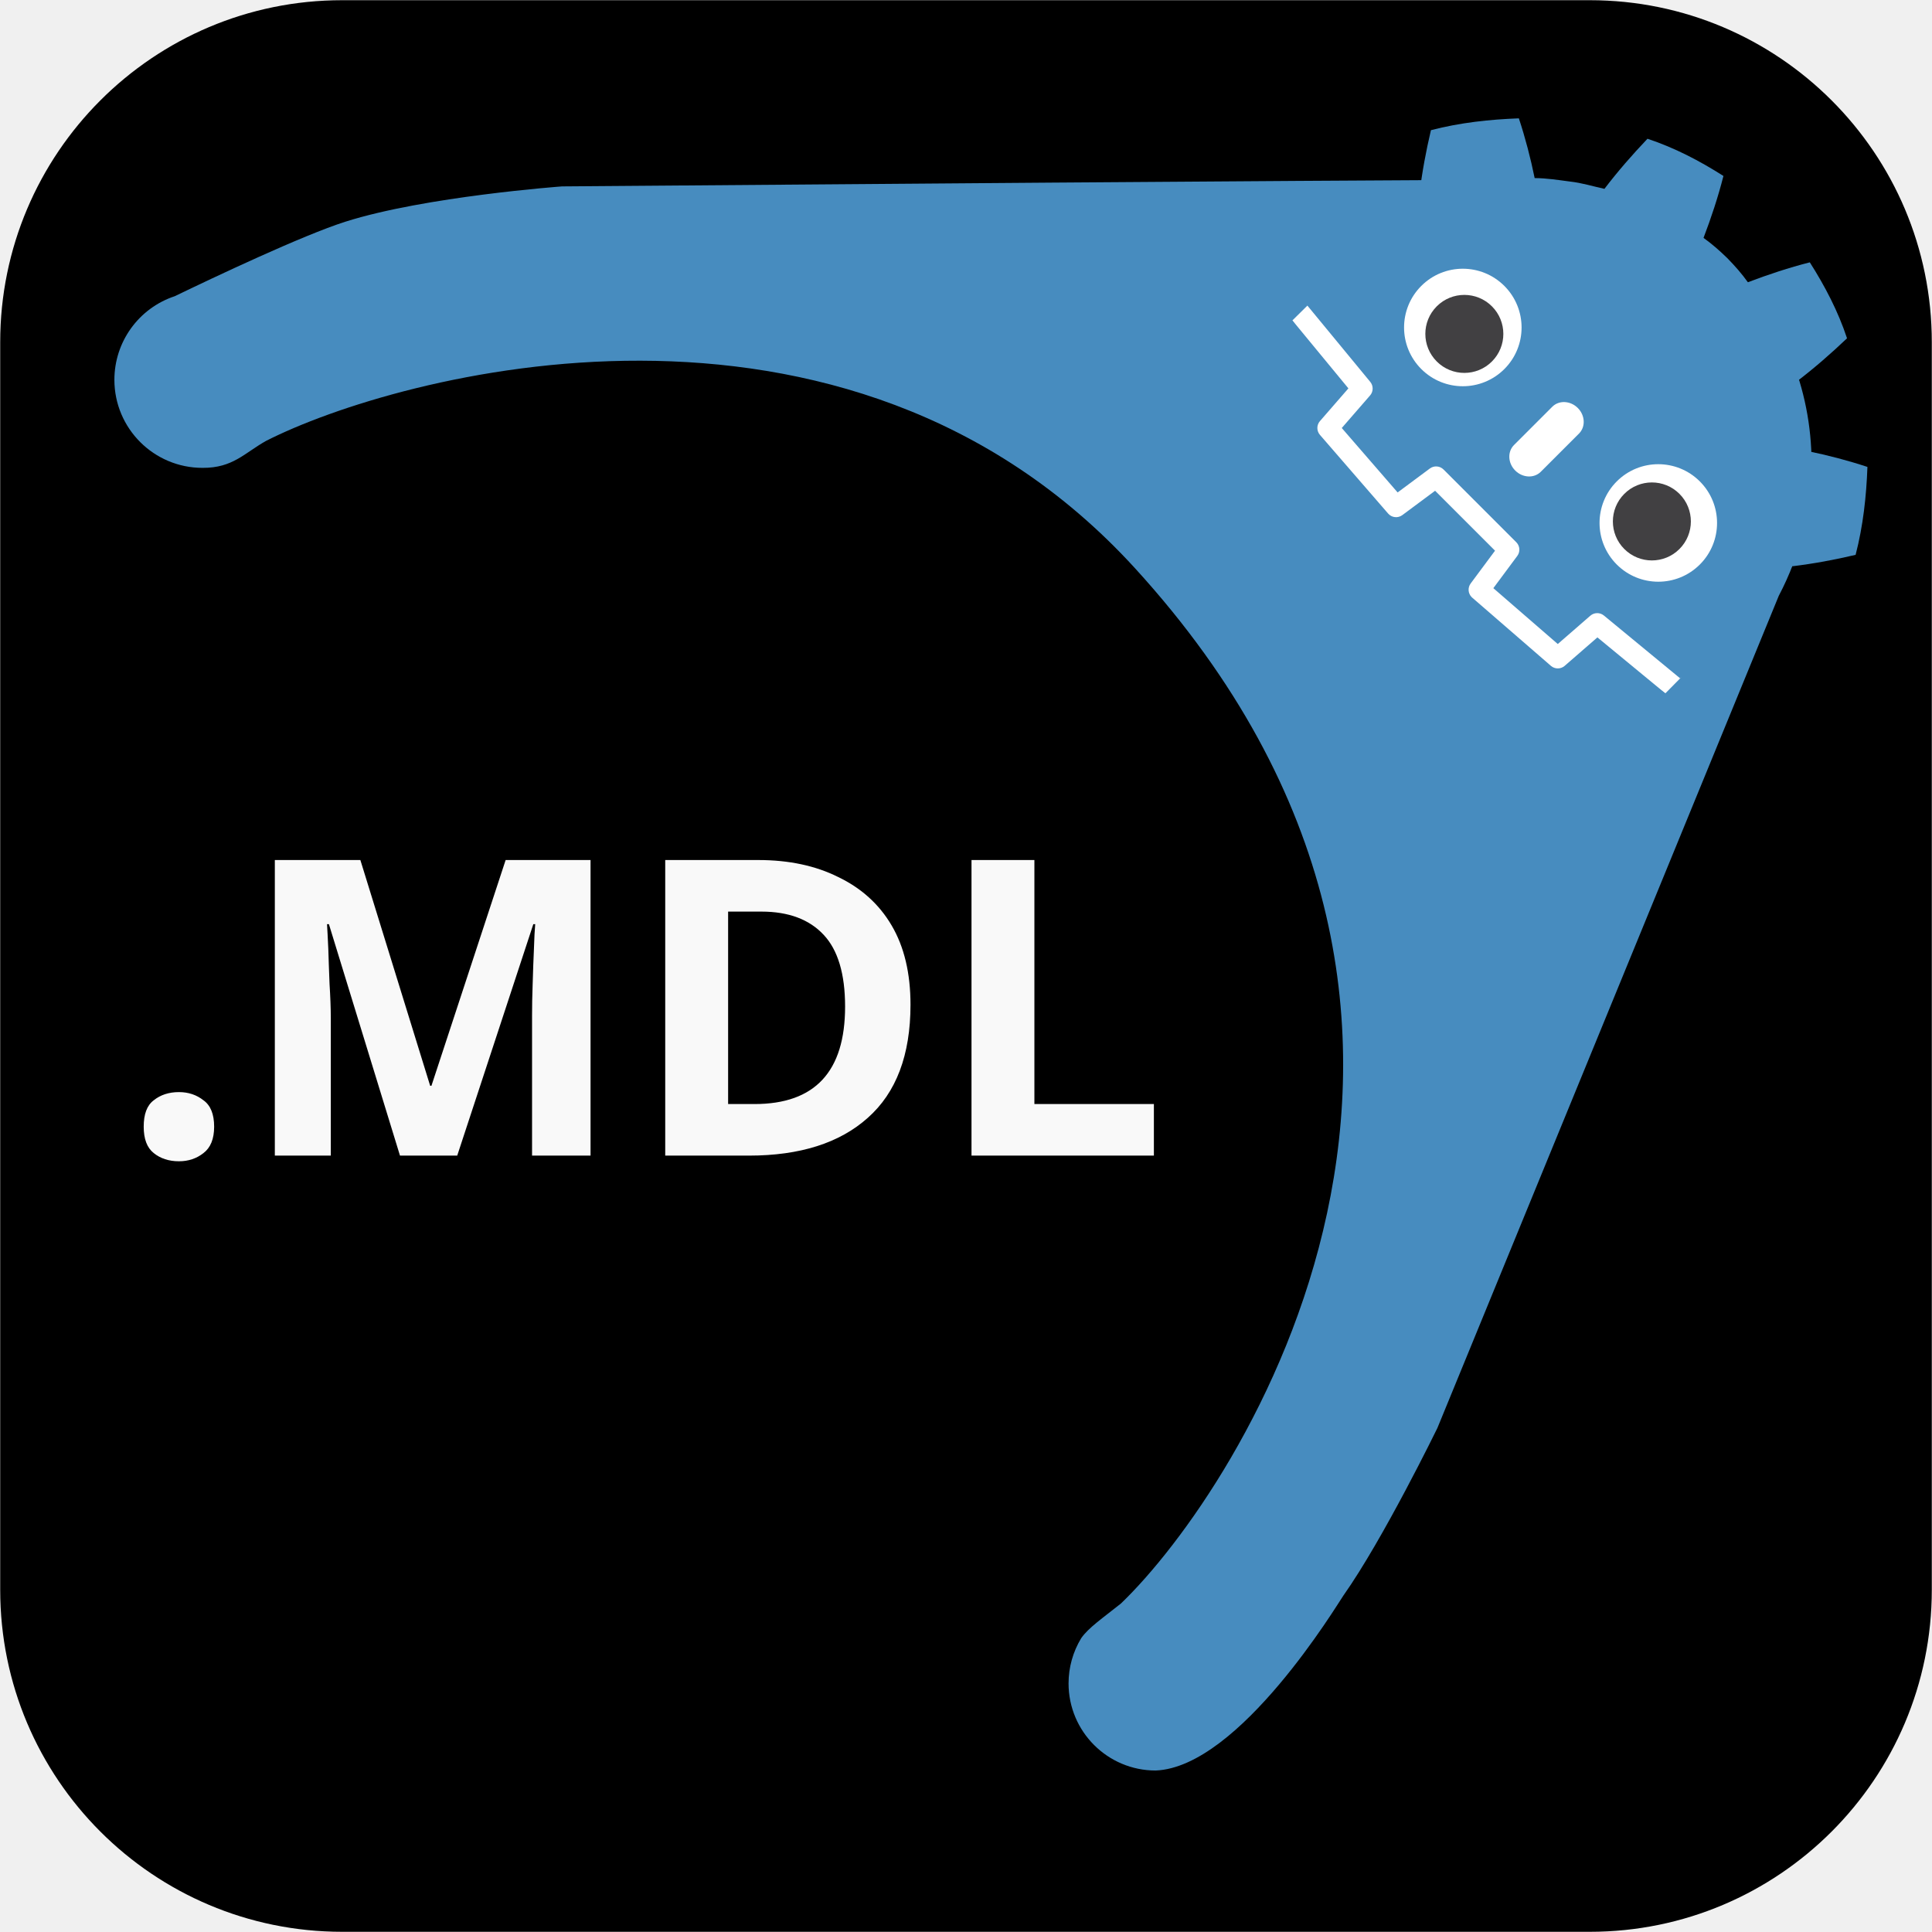
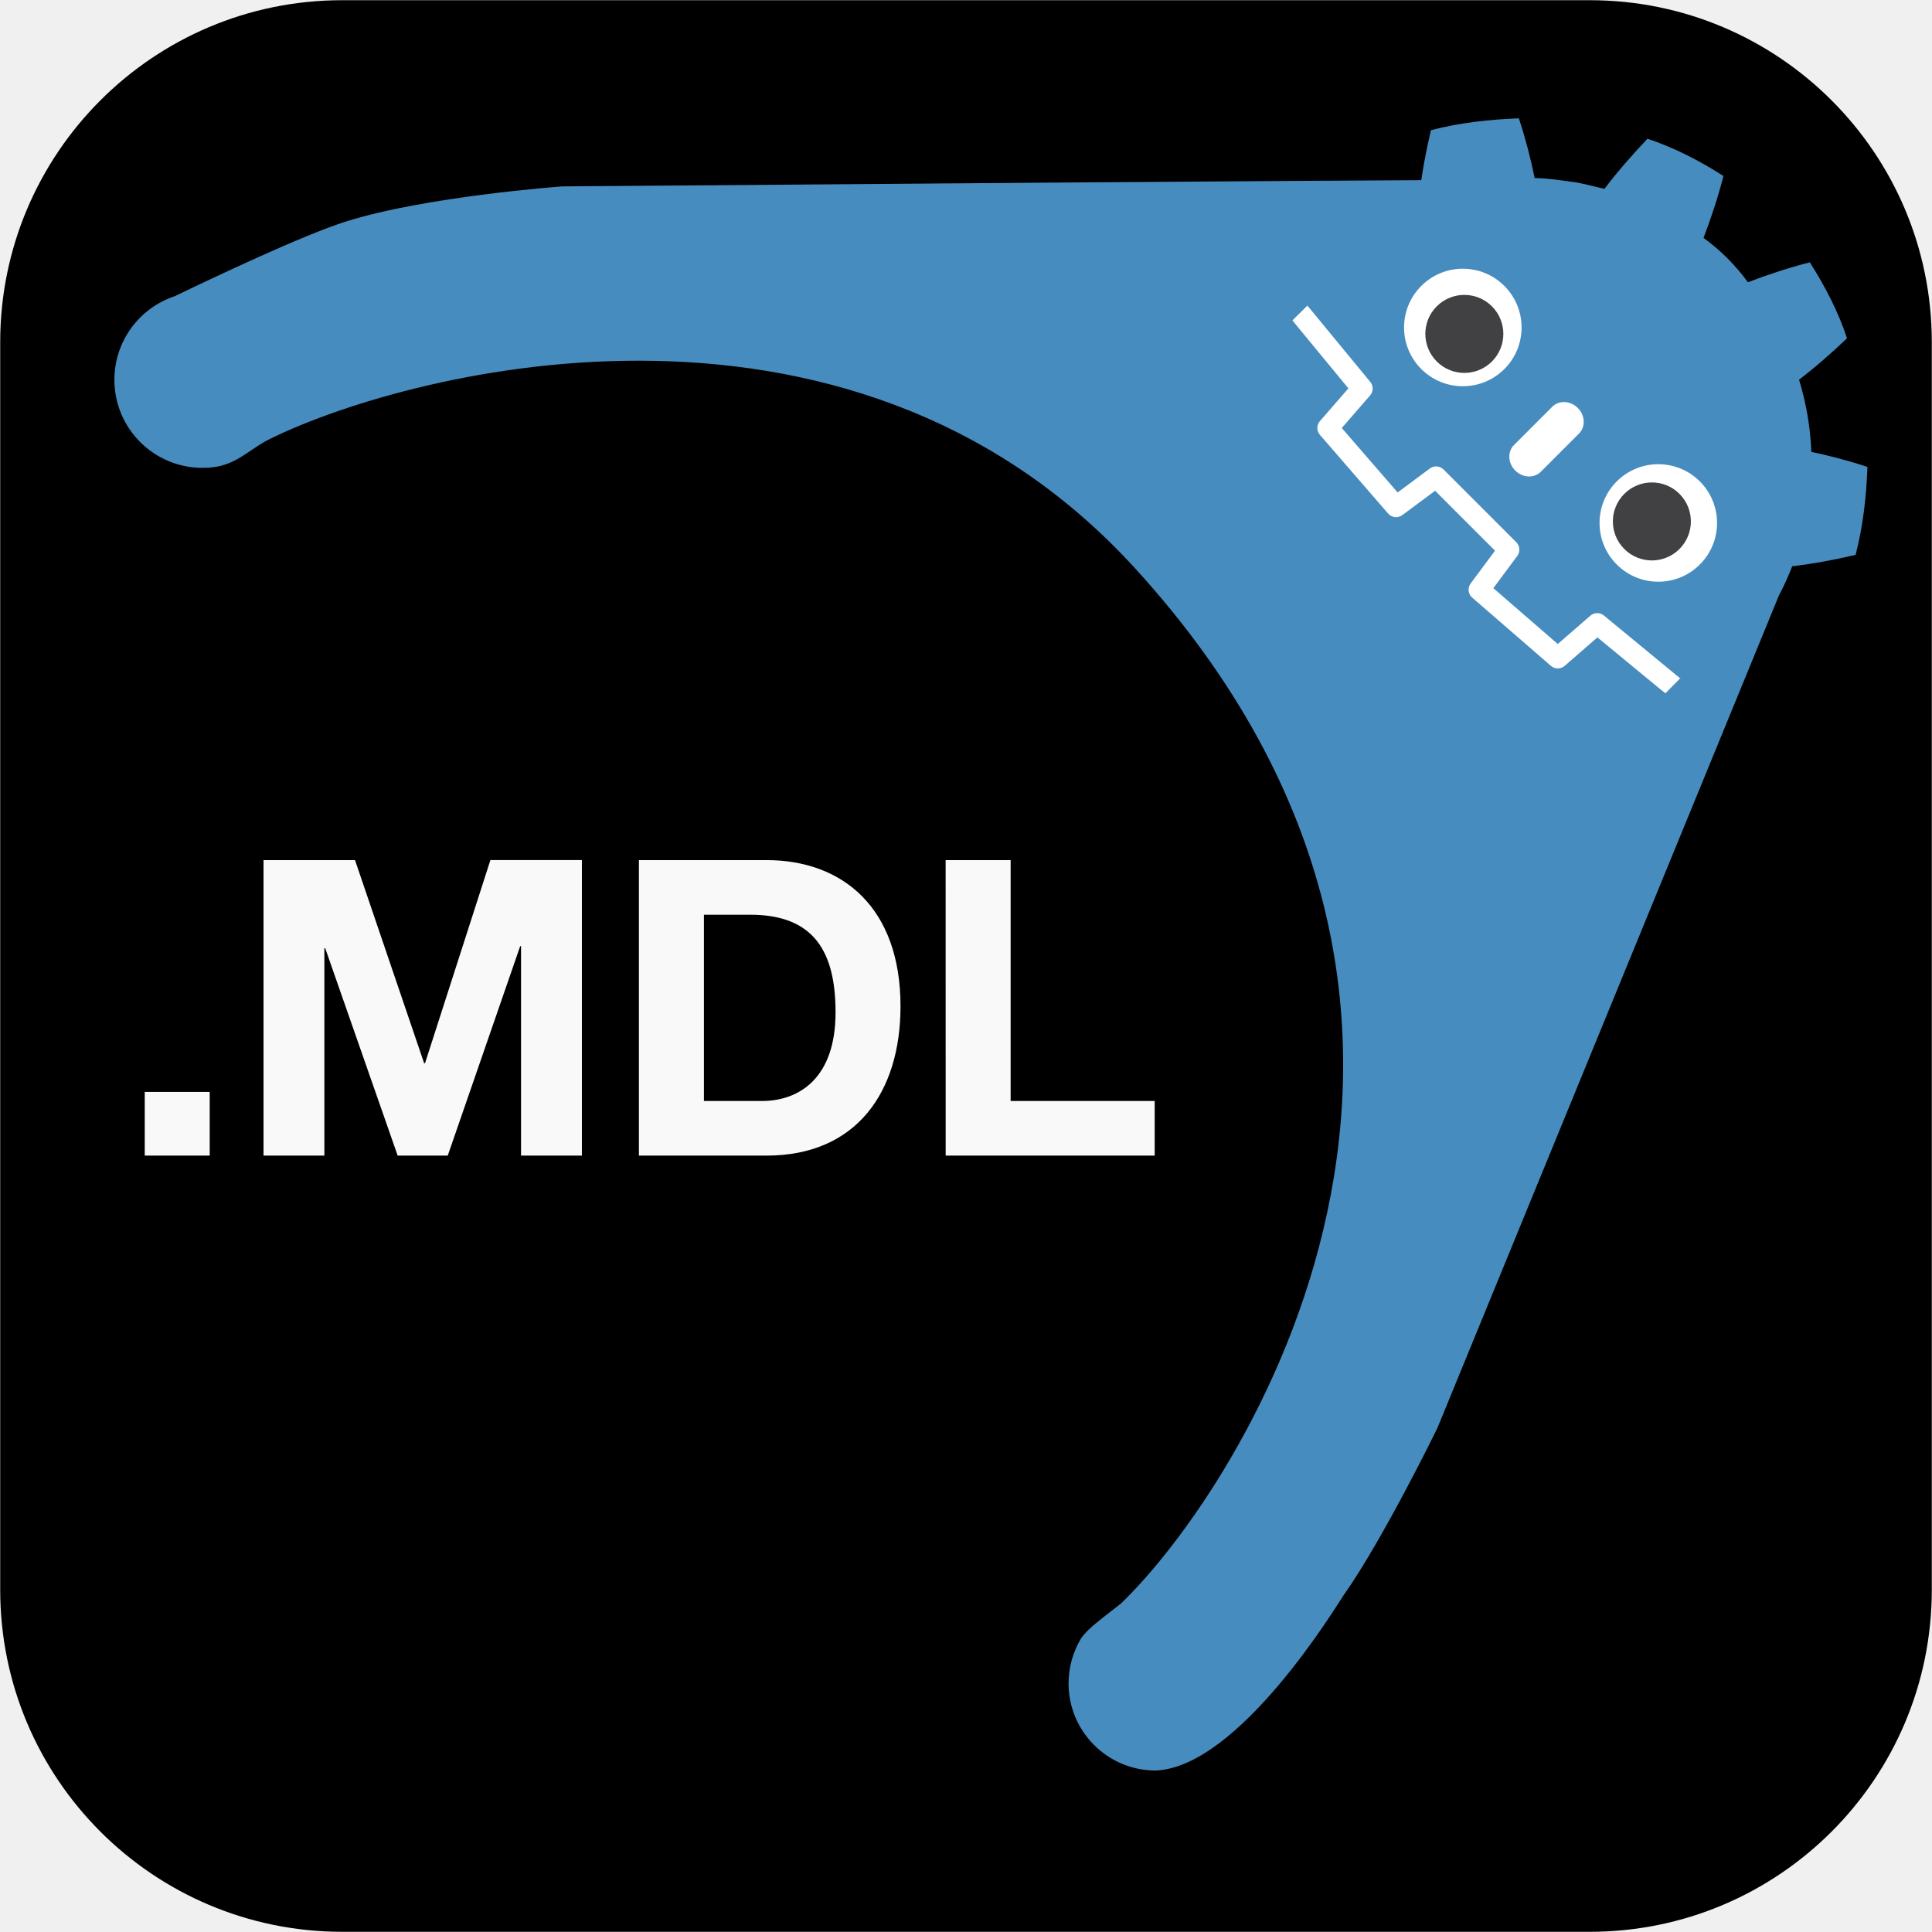
- <svg xmlns="http://www.w3.org/2000/svg" width="256mm" height="256mm" viewBox="0 0 48 48" version="1.1" id="svg1" xml:space="preserve">
+ <svg xmlns="http://www.w3.org/2000/svg" width="48" height="48" viewBox="0 0 48 48" version="1.1" id="svg1" xml:space="preserve">
  <defs id="defs1" />
  <g id="layer1">
    <g id="g2">
      <path style="fill:#000000;fill-opacity:1;stroke-width:18.898;stroke-linecap:square;stroke-linejoin:bevel;stroke-miterlimit:100;stroke-opacity:0;paint-order:markers stroke fill" id="rect4" width="28.24" height="28.24" x="9.88" y="9.88" ry="0" rx="0" d="m 14.88,9.88 h 18.24 c 2.761,0 5,2.239 5,5 v 18.24 c 0,2.761 -2.239,5 -5,5 H 14.88 c -2.761,0 -5,-2.239 -5,-5 V 14.88 c 0,-2.761 2.239,-5 5,-5 z" transform="matrix(1.699361,0,0,1.699361,-16.78466,-16.78466)" />
      <path id="path2" style="fill:#478cbf;stroke-width:31.031;stroke-linecap:square;stroke-linejoin:bevel;stroke-miterlimit:100;stroke-opacity:0;paint-order:markers stroke fill" d="m 13.964,4.631 c 0,0 -3.4,0.248 -5.38,0.876 -1.068,0.339 -3.294,1.394 -4.242,1.852 -0.896,0.297 -1.5,1.134 -1.5,2.078 0.001,1.209 0.982,2.188 2.191,2.187 0.753,0.004 1.038,-0.368 1.577,-0.67 3.217,-1.639 14.385,-4.73 21.591,3.166 10.256,11.239 2.581,22.907 -0.352,25.719 -0.464,0.37 -0.804,0.6 -0.986,0.86 -0.206,0.339 -0.315,0.728 -0.315,1.125 8.8e-5,1.195 0.969,2.164 2.164,2.164 2.088,-0.085 4.532,-4.159 4.663,-4.345 0.99,-1.399 2.337,-4.165 2.337,-4.165 L 44.194,14.801 C 44.728,13.787 45.008,12.658 45.008,11.512 45.007,7.742 42.045,4.639 38.28,4.462 30.177,4.497 22.069,4.571 13.964,4.631 Z" />
-       <text xml:space="preserve" style="font-size:22.658px;font-family:'ProFont IIx Nerd Font Propo';-inkscape-font-specification:'ProFont IIx Nerd Font Propo';letter-spacing:8.497px;word-spacing:0px;writing-mode:lr-tb;direction:ltr;fill:#f9f9f9;fill-opacity:1;stroke-width:32.114;stroke-linecap:square;stroke-linejoin:bevel;stroke-miterlimit:100;stroke-opacity:0;paint-order:markers stroke fill" x="6.582" y="31.541" id="text4">
-         <tspan id="tspan4" x="6.582" y="31.541" style="stroke-width:32.114" />
-       </text>
-       <text xml:space="preserve" style="font-style:normal;font-variant:normal;font-weight:bold;font-stretch:normal;font-size:10.284px;font-family:'Helvetica Neue LT Std';-inkscape-font-specification:'Helvetica Neue LT Std Bold';letter-spacing:0px;word-spacing:0px;writing-mode:lr-tb;direction:ltr;fill:#f9f9f9;fill-opacity:1;stroke-width:29.151;stroke-linecap:square;stroke-linejoin:bevel;stroke-miterlimit:100;stroke-opacity:0;paint-order:markers stroke fill" x="2.978" y="28.711" id="text5">
-         <tspan id="tspan5" x="2.978" y="28.711" style="font-style:normal;font-variant:normal;font-weight:bold;font-stretch:normal;font-family:'Helvetica Neue LT Std';-inkscape-font-specification:'Helvetica Neue LT Std Bold';letter-spacing:0px;stroke-width:29.151">.MDL</tspan>
-       </text>
+       <path d="M 3.596,28.711 H 5.21 V 27.128 H 3.596 Z m 2.951,0 h 1.512 v -5.152 h 0.021 l 1.8,5.152 h 1.244 l 1.8,-5.204 h 0.021 v 5.204 h 1.512 v -7.343 h -2.273 l -1.625,5.049 h -0.021 L 8.82,21.369 H 6.547 Z m 9.327,0 h 3.167 c 2.242,0 3.332,-1.584 3.332,-3.712 0,-2.437 -1.429,-3.63 -3.332,-3.63 h -3.167 z m 1.615,-5.985 h 1.152 c 1.604,0 2.118,0.946 2.118,2.427 0,1.625 -0.895,2.201 -1.831,2.201 H 17.489 Z m 6.006,5.985 h 5.193 v -1.357 h -3.579 v -5.985 h -1.615 z" id="text5" style="font-weight:bold;font-size:10.284px;font-family:'Helvetica Neue LT Std';-inkscape-font-specification:'Helvetica Neue LT Std Bold';letter-spacing:0px;word-spacing:0px;fill:#f9f9f9;stroke-width:29.151;stroke-linecap:square;stroke-linejoin:bevel;stroke-miterlimit:100;stroke-opacity:0;paint-order:markers stroke fill" aria-label=".MDL" />
      <g id="layer1-3" transform="matrix(0.01136945,0.01136945,-0.01136945,0.01136945,40.06434,-2.370445)">
        <g id="g78" transform="matrix(4.162611,0,0,-4.162611,919.2406,771.6719)" style="stroke-width:0.32">
          <path d="m 0,0 c 0,0 -0.325,1.994 -0.515,1.976 l -36.182,-3.491 c -2.879,-0.278 -5.115,-2.574 -5.317,-5.459 l -0.994,-14.247 -27.992,-1.997 -1.904,12.912 c -0.424,2.872 -2.932,5.037 -5.835,5.037 h -38.188 c -2.902,0 -5.41,-2.165 -5.834,-5.037 l -1.905,-12.912 -27.992,1.997 -0.994,14.247 c -0.202,2.886 -2.438,5.182 -5.317,5.46 l -36.2,3.49 c -0.187,0.018 -0.324,-1.978 -0.511,-1.978 l -0.049,-7.83 30.658,-4.944 1.004,-14.374 c 0.203,-2.91 2.551,-5.263 5.463,-5.472 l 38.551,-2.75 c 0.146,-0.01 0.29,-0.016 0.434,-0.016 2.897,0 5.401,2.166 5.825,5.038 l 1.959,13.286 h 28.005 l 1.959,-13.286 c 0.423,-2.871 2.93,-5.037 5.831,-5.037 0.142,0 0.284,0.005 0.423,0.015 l 38.556,2.75 c 2.911,0.209 5.26,2.562 5.463,5.472 l 1.003,14.374 30.645,4.966 z" style="fill:#ffffff;fill-opacity:1;fill-rule:nonzero;stroke:none;stroke-width:0.32" id="path80" />
        </g>
        <g id="g82-3" transform="matrix(4.162611,0,0,-4.162611,104.6989,525.907)" style="stroke-width:0.32">
          <path d="m 0,0 v -47.514 -6.035 -5.492 c 0.108,-0.001 0.216,-0.005 0.323,-0.015 l 36.196,-3.49 c 1.896,-0.183 3.382,-1.709 3.514,-3.609 l 1.116,-15.978 31.574,-2.253 2.175,14.747 c 0.282,1.912 1.922,3.329 3.856,3.329 h 38.188 c 1.933,0 3.573,-1.417 3.855,-3.329 l 2.175,-14.747 31.575,2.253 1.115,15.978 c 0.133,1.9 1.618,3.425 3.514,3.609 l 36.182,3.49 c 0.107,0.01 0.214,0.014 0.322,0.015 v 4.711 l 0.015,0.005 V 0 h 0.134 c 4.795,6.12 9.232,12.569 13.487,19.449 -5.651,9.62 -12.575,18.217 -19.976,26.182 -6.864,-3.455 -13.531,-7.369 -19.828,-11.534 -3.151,3.132 -6.7,5.694 -10.186,8.372 -3.425,2.751 -7.285,4.768 -10.946,7.118 1.09,8.117 1.629,16.108 1.846,24.448 -9.446,4.754 -19.519,7.906 -29.708,10.17 -4.068,-6.837 -7.788,-14.241 -11.028,-21.479 -3.842,0.642 -7.702,0.88 -11.567,0.926 v 0.006 c -0.027,0 -0.052,-0.006 -0.075,-0.006 -0.024,0 -0.049,0.006 -0.073,0.006 V 63.652 C 93.903,63.606 90.046,63.368 86.203,62.726 82.965,69.964 79.247,77.368 75.173,84.205 64.989,81.941 54.915,78.789 45.47,74.035 45.686,65.695 46.225,57.704 47.318,49.587 43.65,47.237 39.795,45.22 36.369,42.469 32.888,39.791 29.333,37.229 26.181,34.097 19.884,38.262 13.219,42.176 6.353,45.631 -1.048,37.666 -7.968,29.069 -13.621,19.449 -9.368,12.569 -4.928,6.12 -0.134,0 Z" style="fill:#478cbf;fill-opacity:1;fill-rule:nonzero;stroke:none;stroke-width:0.32" id="path84-6" />
        </g>
        <g id="g86-7" transform="matrix(4.162611,0,0,-4.162611,784.0714,817.2428)" style="stroke-width:0.32">
          <path d="m 0,0 -1.121,-16.063 c -0.135,-1.936 -1.675,-3.477 -3.611,-3.616 l -38.555,-2.751 c -0.094,-0.007 -0.188,-0.01 -0.281,-0.01 -1.916,0 -3.569,1.406 -3.852,3.33 l -2.211,14.994 H -81.09 l -2.211,-14.994 c -0.297,-2.018 -2.101,-3.469 -4.133,-3.32 l -38.555,2.751 c -1.936,0.139 -3.476,1.68 -3.611,3.616 L -130.721,0 -163.268,3.138 c 0.015,-3.498 0.06,-7.33 0.06,-8.093 0,-34.374 43.605,-50.896 97.781,-51.086 h 0.066 0.067 c 54.176,0.19 97.766,16.712 97.766,51.086 0,0.777 0.047,4.593 0.063,8.093 z" style="fill:#478cbf;fill-opacity:1;fill-rule:nonzero;stroke:none;stroke-width:0.32" id="path88-5" />
        </g>
        <g id="g90-3" transform="matrix(4.162611,0,0,-4.162611,389.2148,625.671)" style="stroke-width:0.32">
          <path d="m 0,0 c 0,-12.052 -9.765,-21.815 -21.813,-21.815 -12.042,0 -21.81,9.763 -21.81,21.815 0,12.044 9.768,21.802 21.81,21.802 C -9.765,21.802 0,12.044 0,0" style="fill:#ffffff;fill-opacity:1;fill-rule:nonzero;stroke:none;stroke-width:0.32" id="path92-5" />
        </g>
        <g id="g94-6" transform="matrix(4.162611,0,0,-4.162611,367.3669,631.0568)" style="stroke-width:0.32">
          <path d="m 0,0 c 0,-7.994 -6.479,-14.473 -14.479,-14.473 -7.996,0 -14.479,6.479 -14.479,14.473 0,7.994 6.483,14.479 14.479,14.479 C -6.479,14.479 0,7.994 0,0" style="fill:#414042;fill-opacity:1;fill-rule:nonzero;stroke:none;stroke-width:0.32" id="path96-2" />
        </g>
        <g id="g98-9" transform="matrix(4.162611,0,0,-4.162611,511.9934,724.7395)" style="stroke-width:0.32">
          <path d="m 0,0 c -3.878,0 -7.021,2.858 -7.021,6.381 v 20.081 c 0,3.52 3.143,6.381 7.021,6.381 3.878,0 7.028,-2.861 7.028,-6.381 V 6.381 C 7.028,2.858 3.878,0 0,0" style="fill:#ffffff;fill-opacity:1;fill-rule:nonzero;stroke:none;stroke-width:0.32" id="path100-1" />
        </g>
        <g id="g102-2" transform="matrix(4.162611,0,0,-4.162611,634.7871,625.671)" style="stroke-width:0.32">
          <path d="m 0,0 c 0,-12.052 9.765,-21.815 21.815,-21.815 12.041,0 21.808,9.763 21.808,21.815 0,12.044 -9.767,21.802 -21.808,21.802 C 9.765,21.802 0,12.044 0,0" style="fill:#ffffff;fill-opacity:1;fill-rule:nonzero;stroke:none;stroke-width:0.32" id="path104-7" />
        </g>
        <g id="g106-0" transform="matrix(4.162611,0,0,-4.162611,656.6406,631.0568)" style="stroke-width:0.32">
          <path d="m 0,0 c 0,-7.994 6.477,-14.473 14.471,-14.473 8.002,0 14.479,6.479 14.479,14.473 0,7.994 -6.477,14.479 -14.479,14.479 C 6.477,14.479 0,7.994 0,0" style="fill:#414042;fill-opacity:1;fill-rule:nonzero;stroke:none;stroke-width:0.32" id="path108-9" />
        </g>
      </g>
    </g>
  </g>
</svg>
